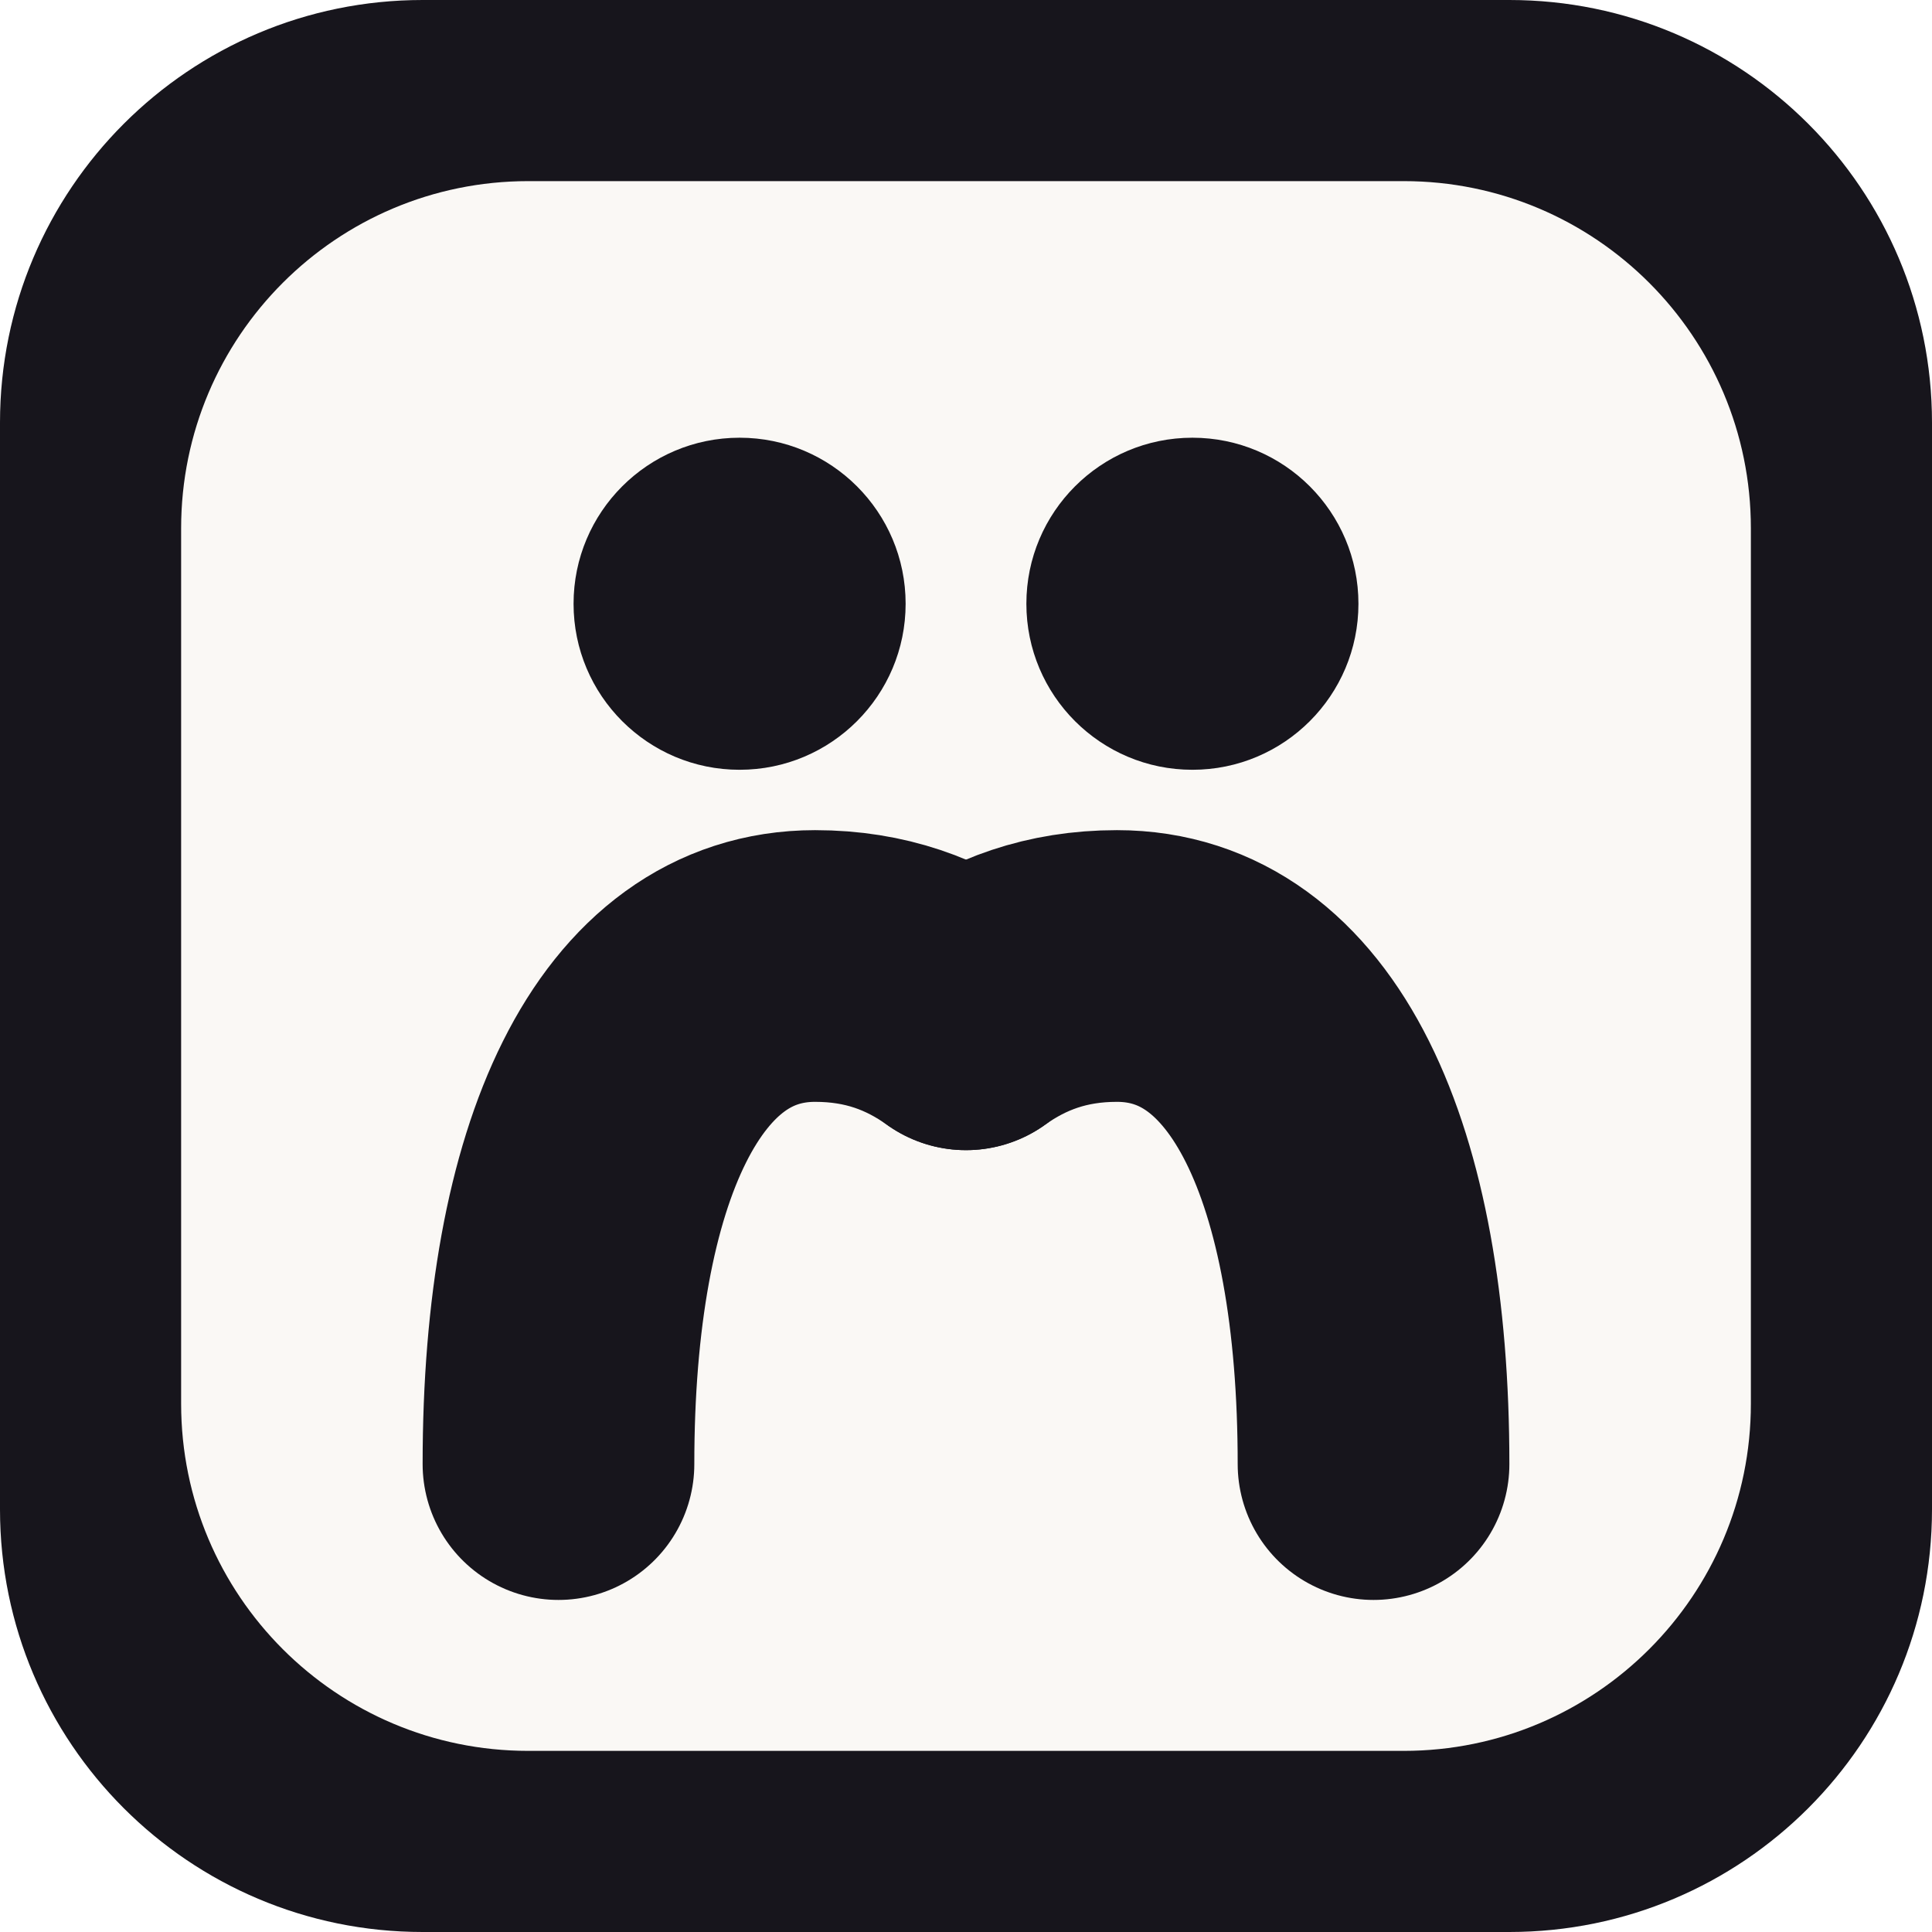
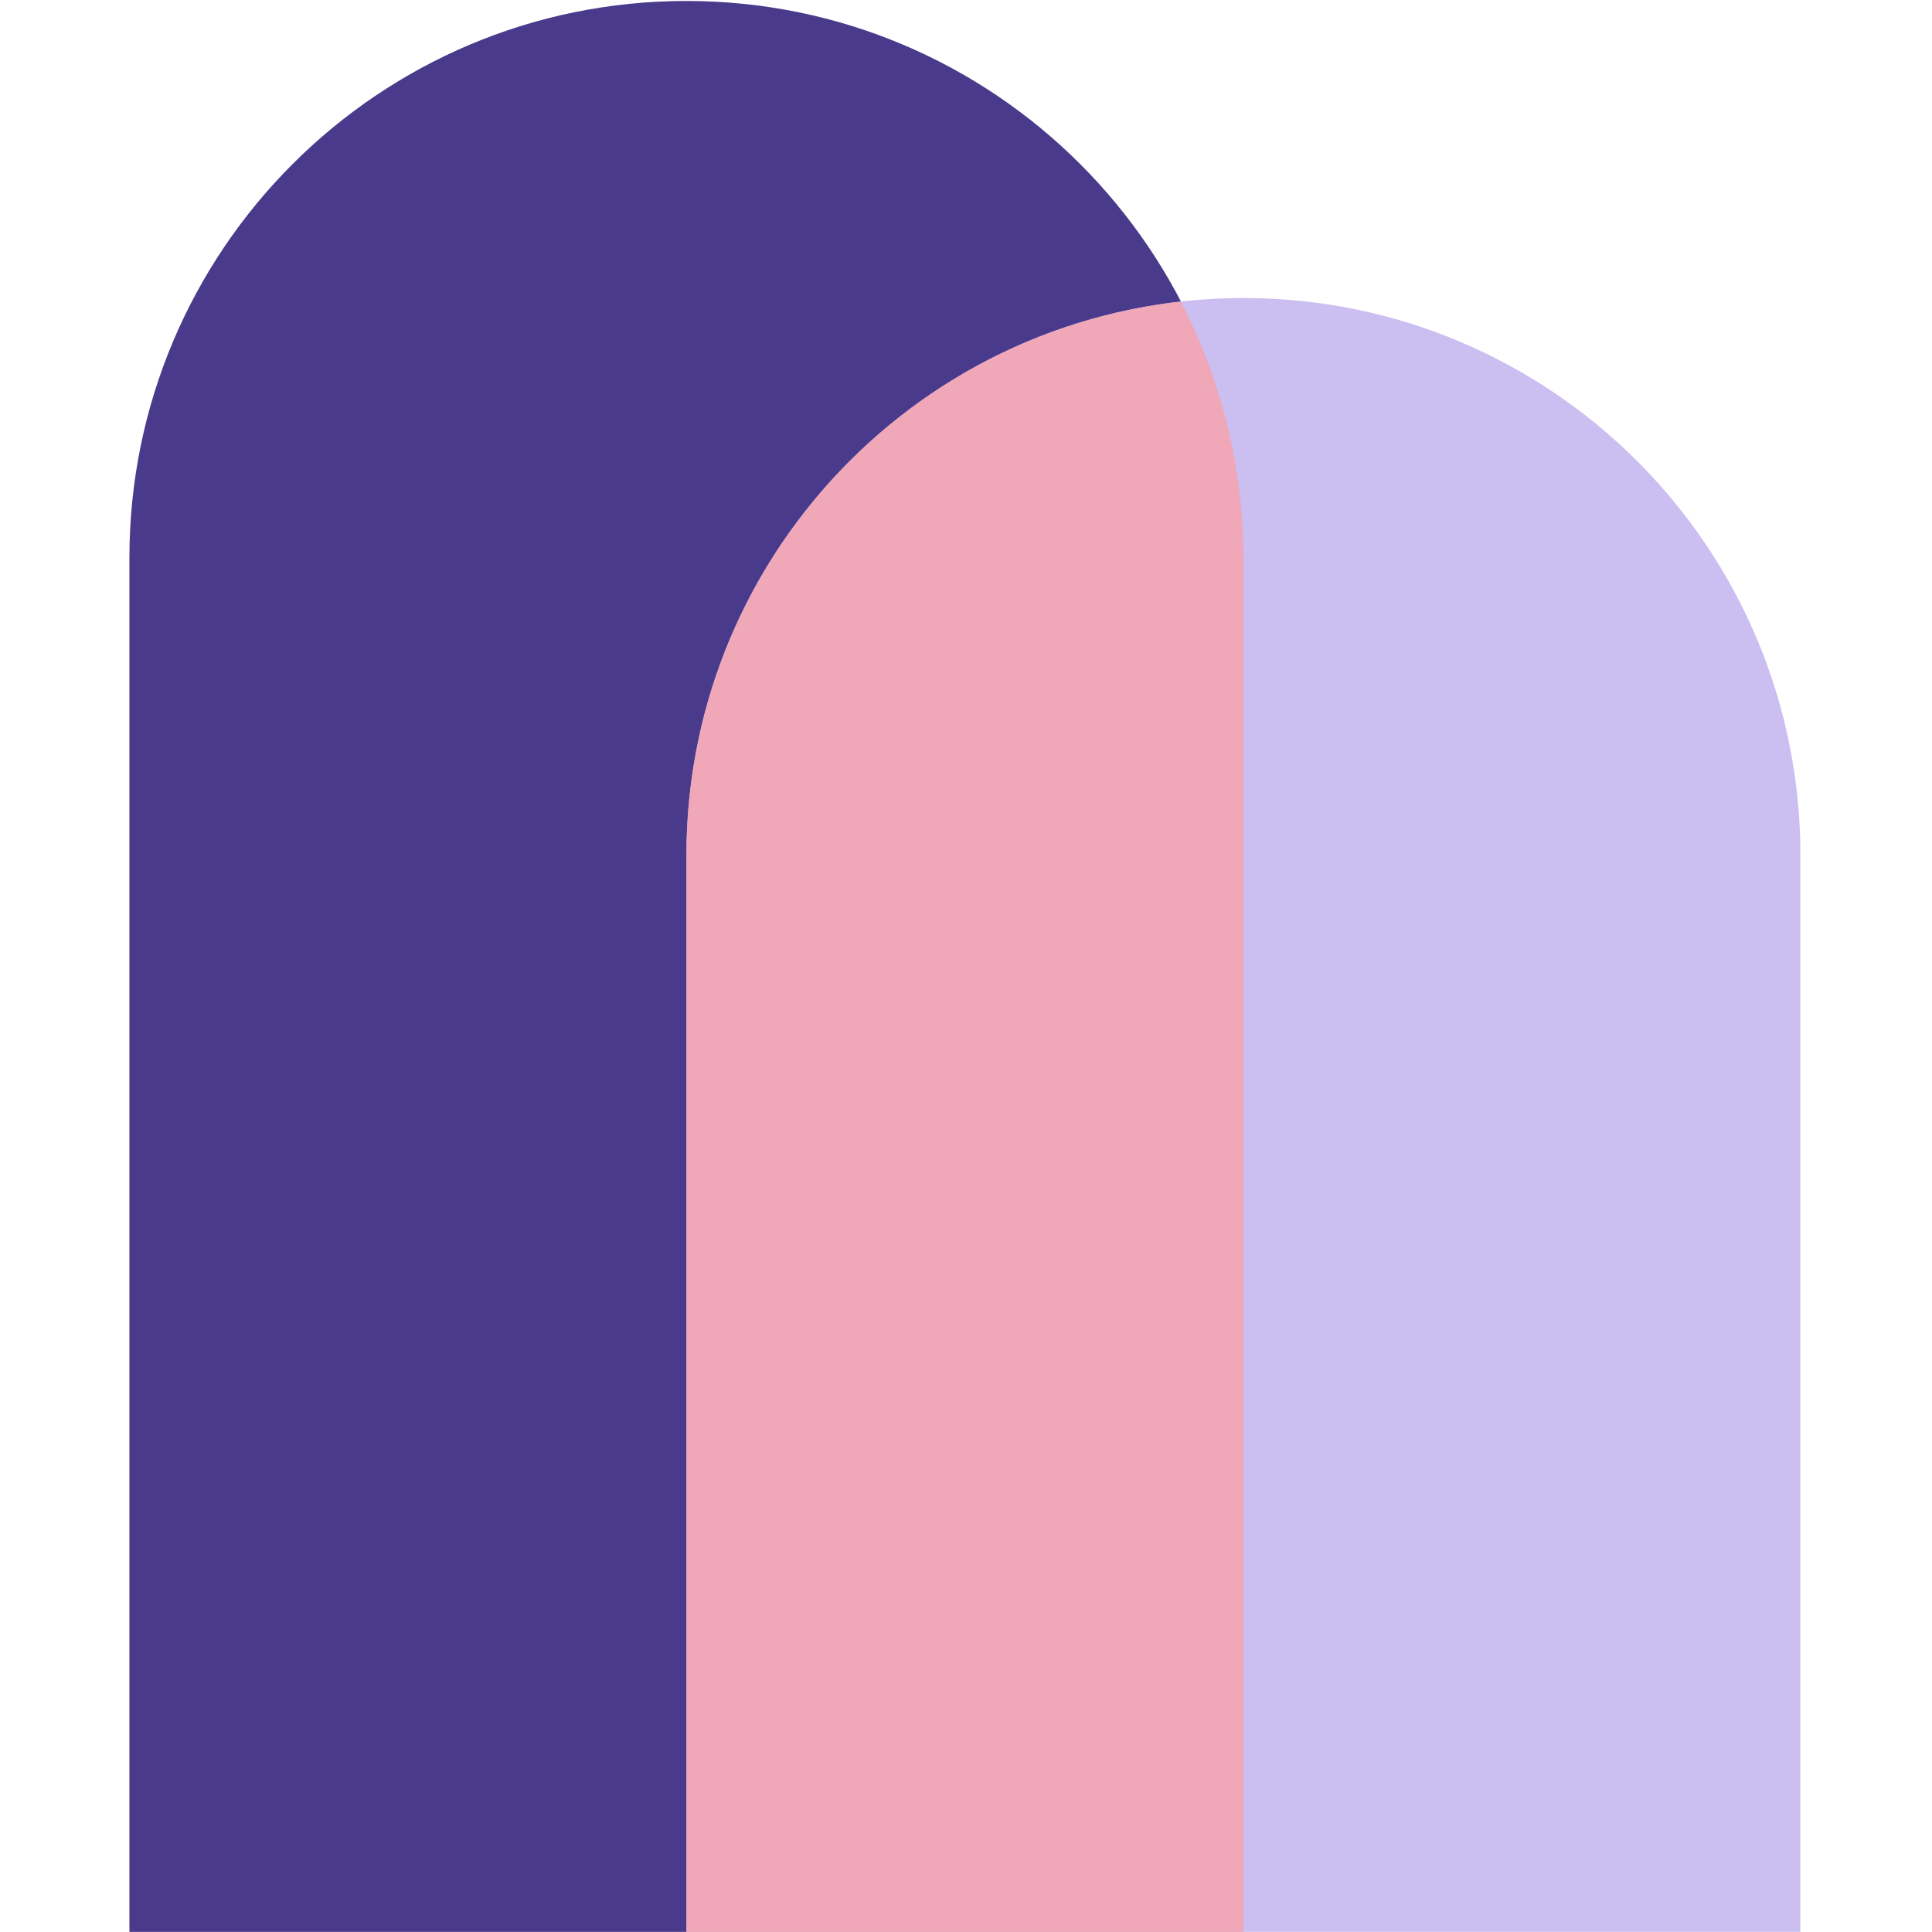
- <svg xmlns="http://www.w3.org/2000/svg" viewBox="0 0 64 64">
-   <rect width="64" height="64" rx="14" fill="#17151C" />
-   <rect x="6" y="6" width="52" height="52" rx="11.5" fill="#FAF8F5" />
-   <g transform="translate(8 8)">
-     <g fill="#17151C">
-       <circle cx="16.5" cy="12" r="5.5" />
-       <circle cx="31.5" cy="12" r="5.5" />
-     </g>
-     <g fill="none" stroke="#17151C" stroke-width="9" stroke-linecap="round">
-       <path d="M10.5 40.5C10.5 30.5 13.5 24 19 24C21 24 22.6 24.6 24 25.6" />
-       <path d="M37.5 40.5C37.5 30.5 34.5 24 29 24C27 24 25.4 24.6 24 25.6" />
-     </g>
-   </g>
+ <svg xmlns="http://www.w3.org/2000/svg" viewBox="230.5 230 620 620">
+   <path d="M272.03 849.96V409.05a178.74 178.74 0 0 1 357.48 0v440.91Z" fill="#4A3A8C" />
+   <path d="M450.79 849.96V504.38a178.74 178.74 0 0 1 357.48 0v345.58Z" fill="#CBBFF2" />
+   <path d="M450.79 849.96V504.38A178.74 178.74 0 0 1 609.45 326.77 178.74 178.74 0 0 1 629.51 409.05v440.91Z" fill="#F0A7B8" />
</svg>
